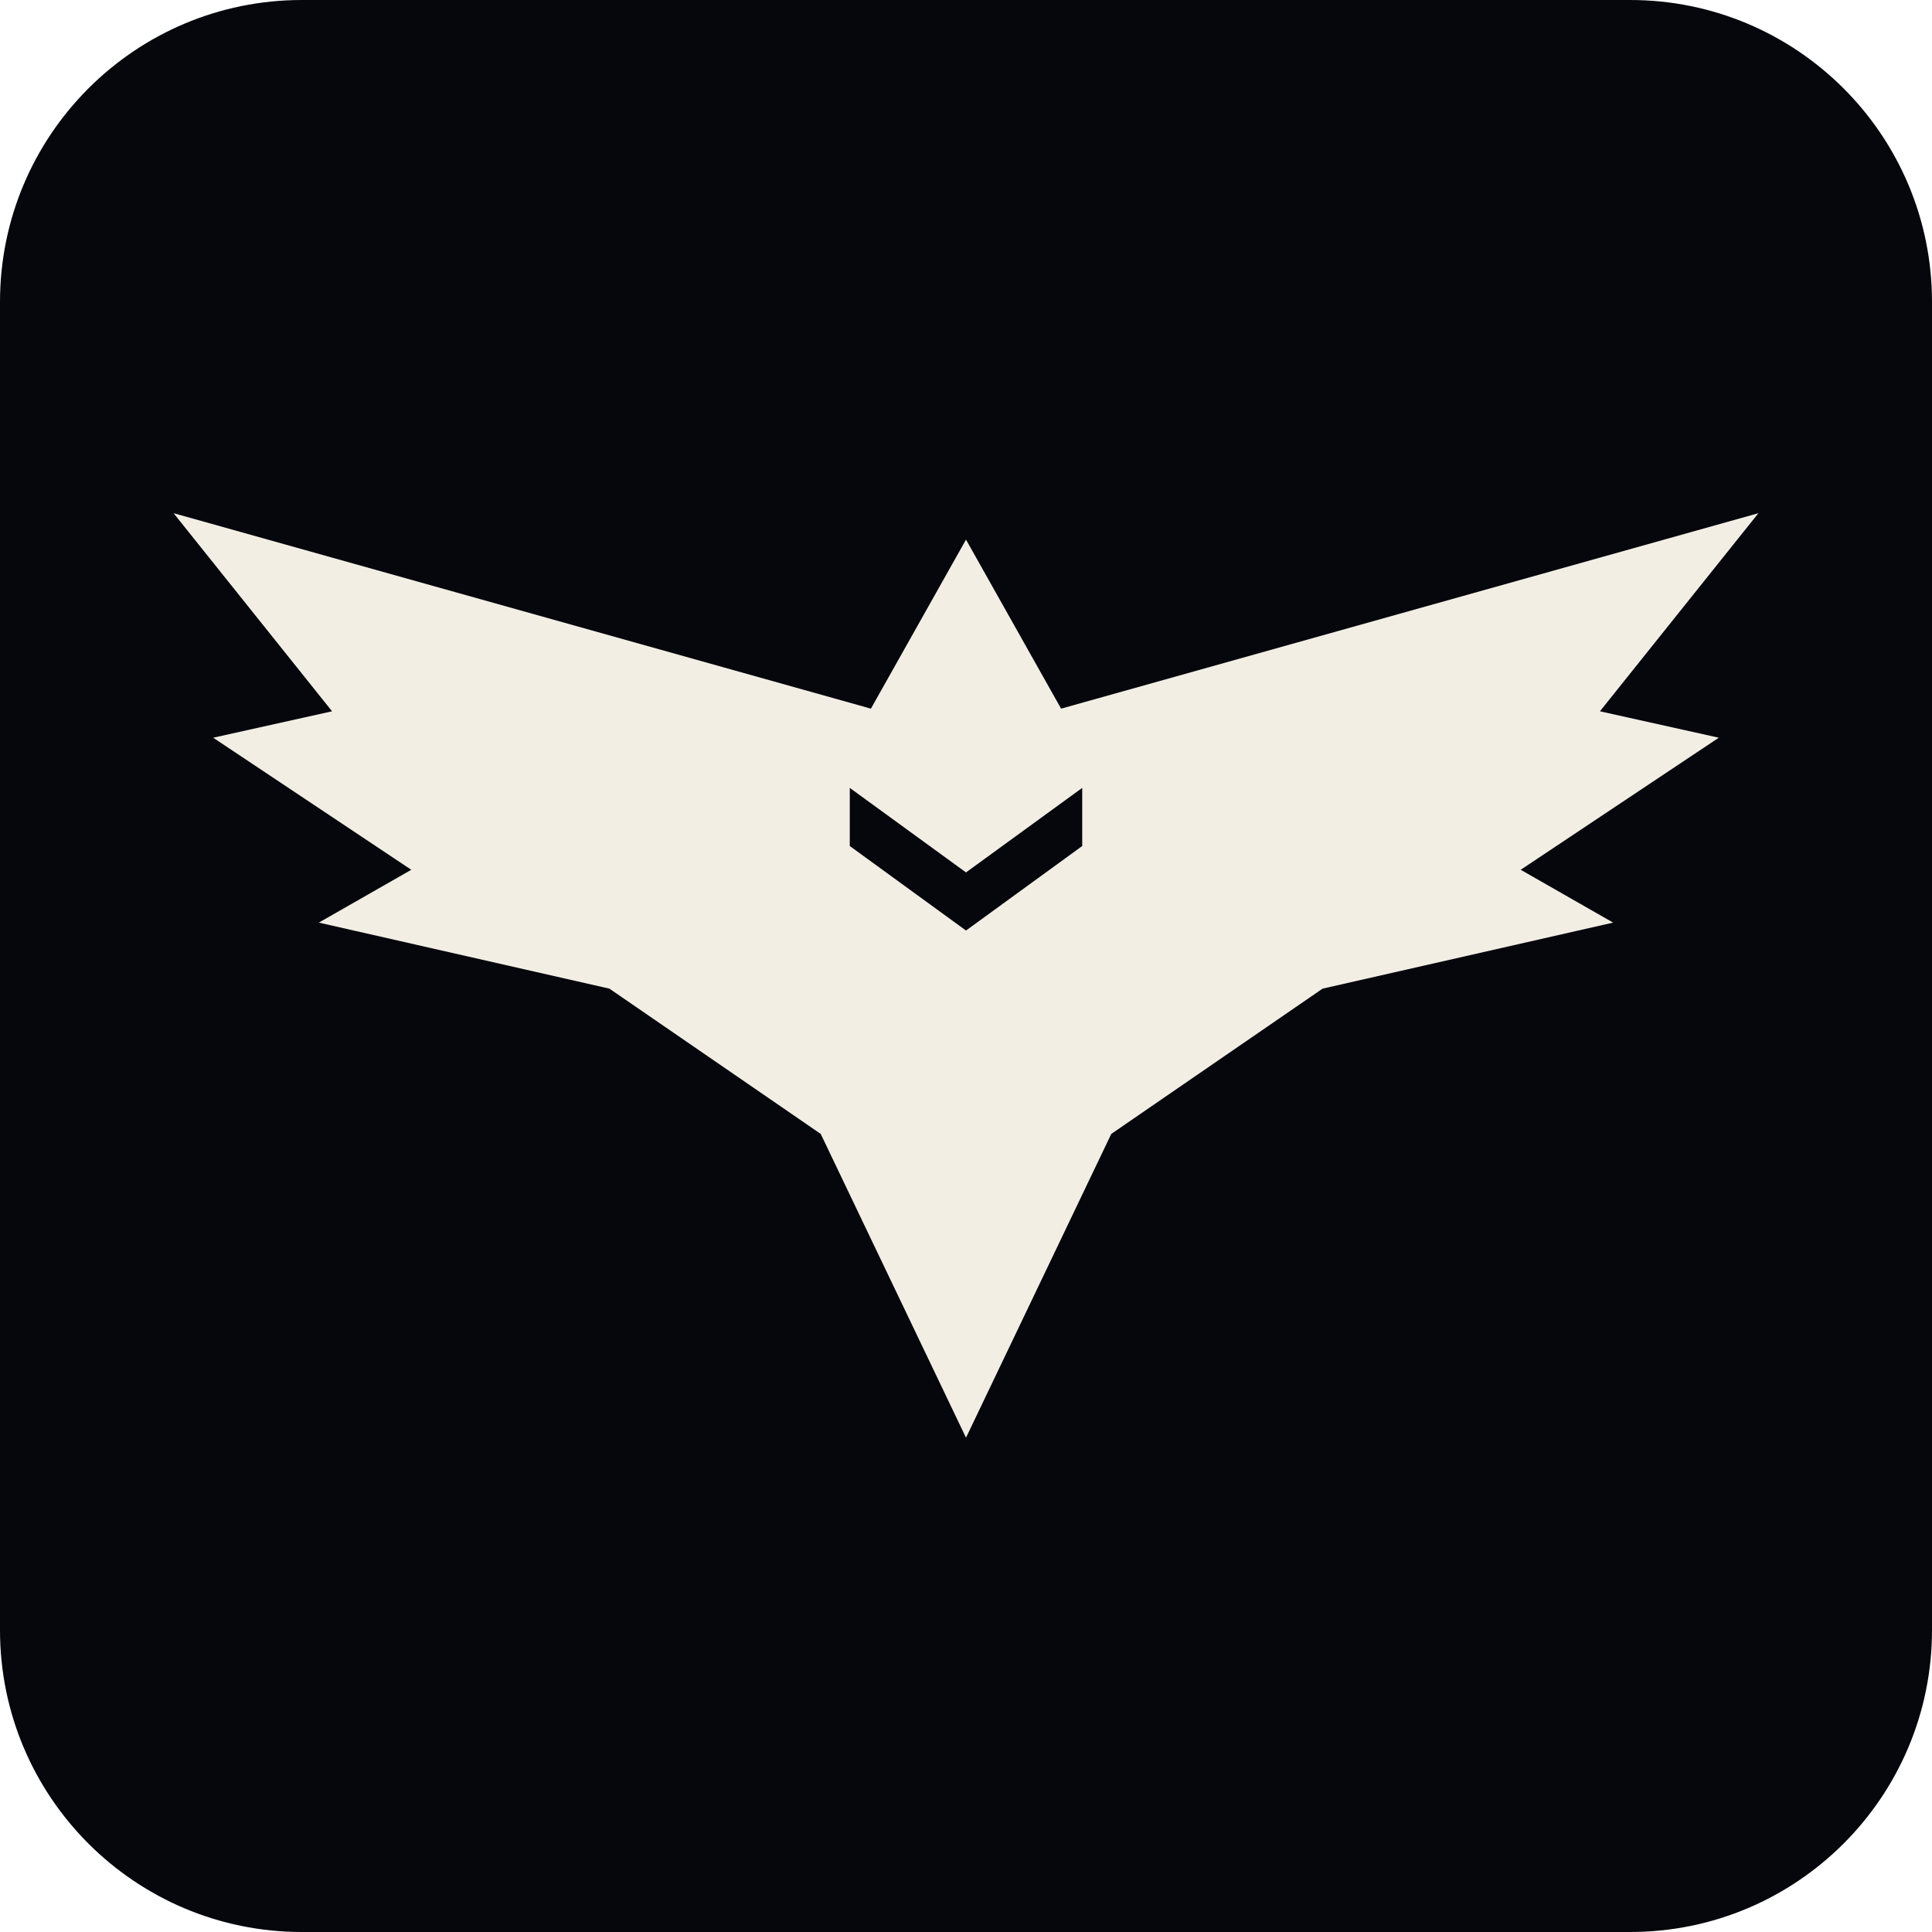
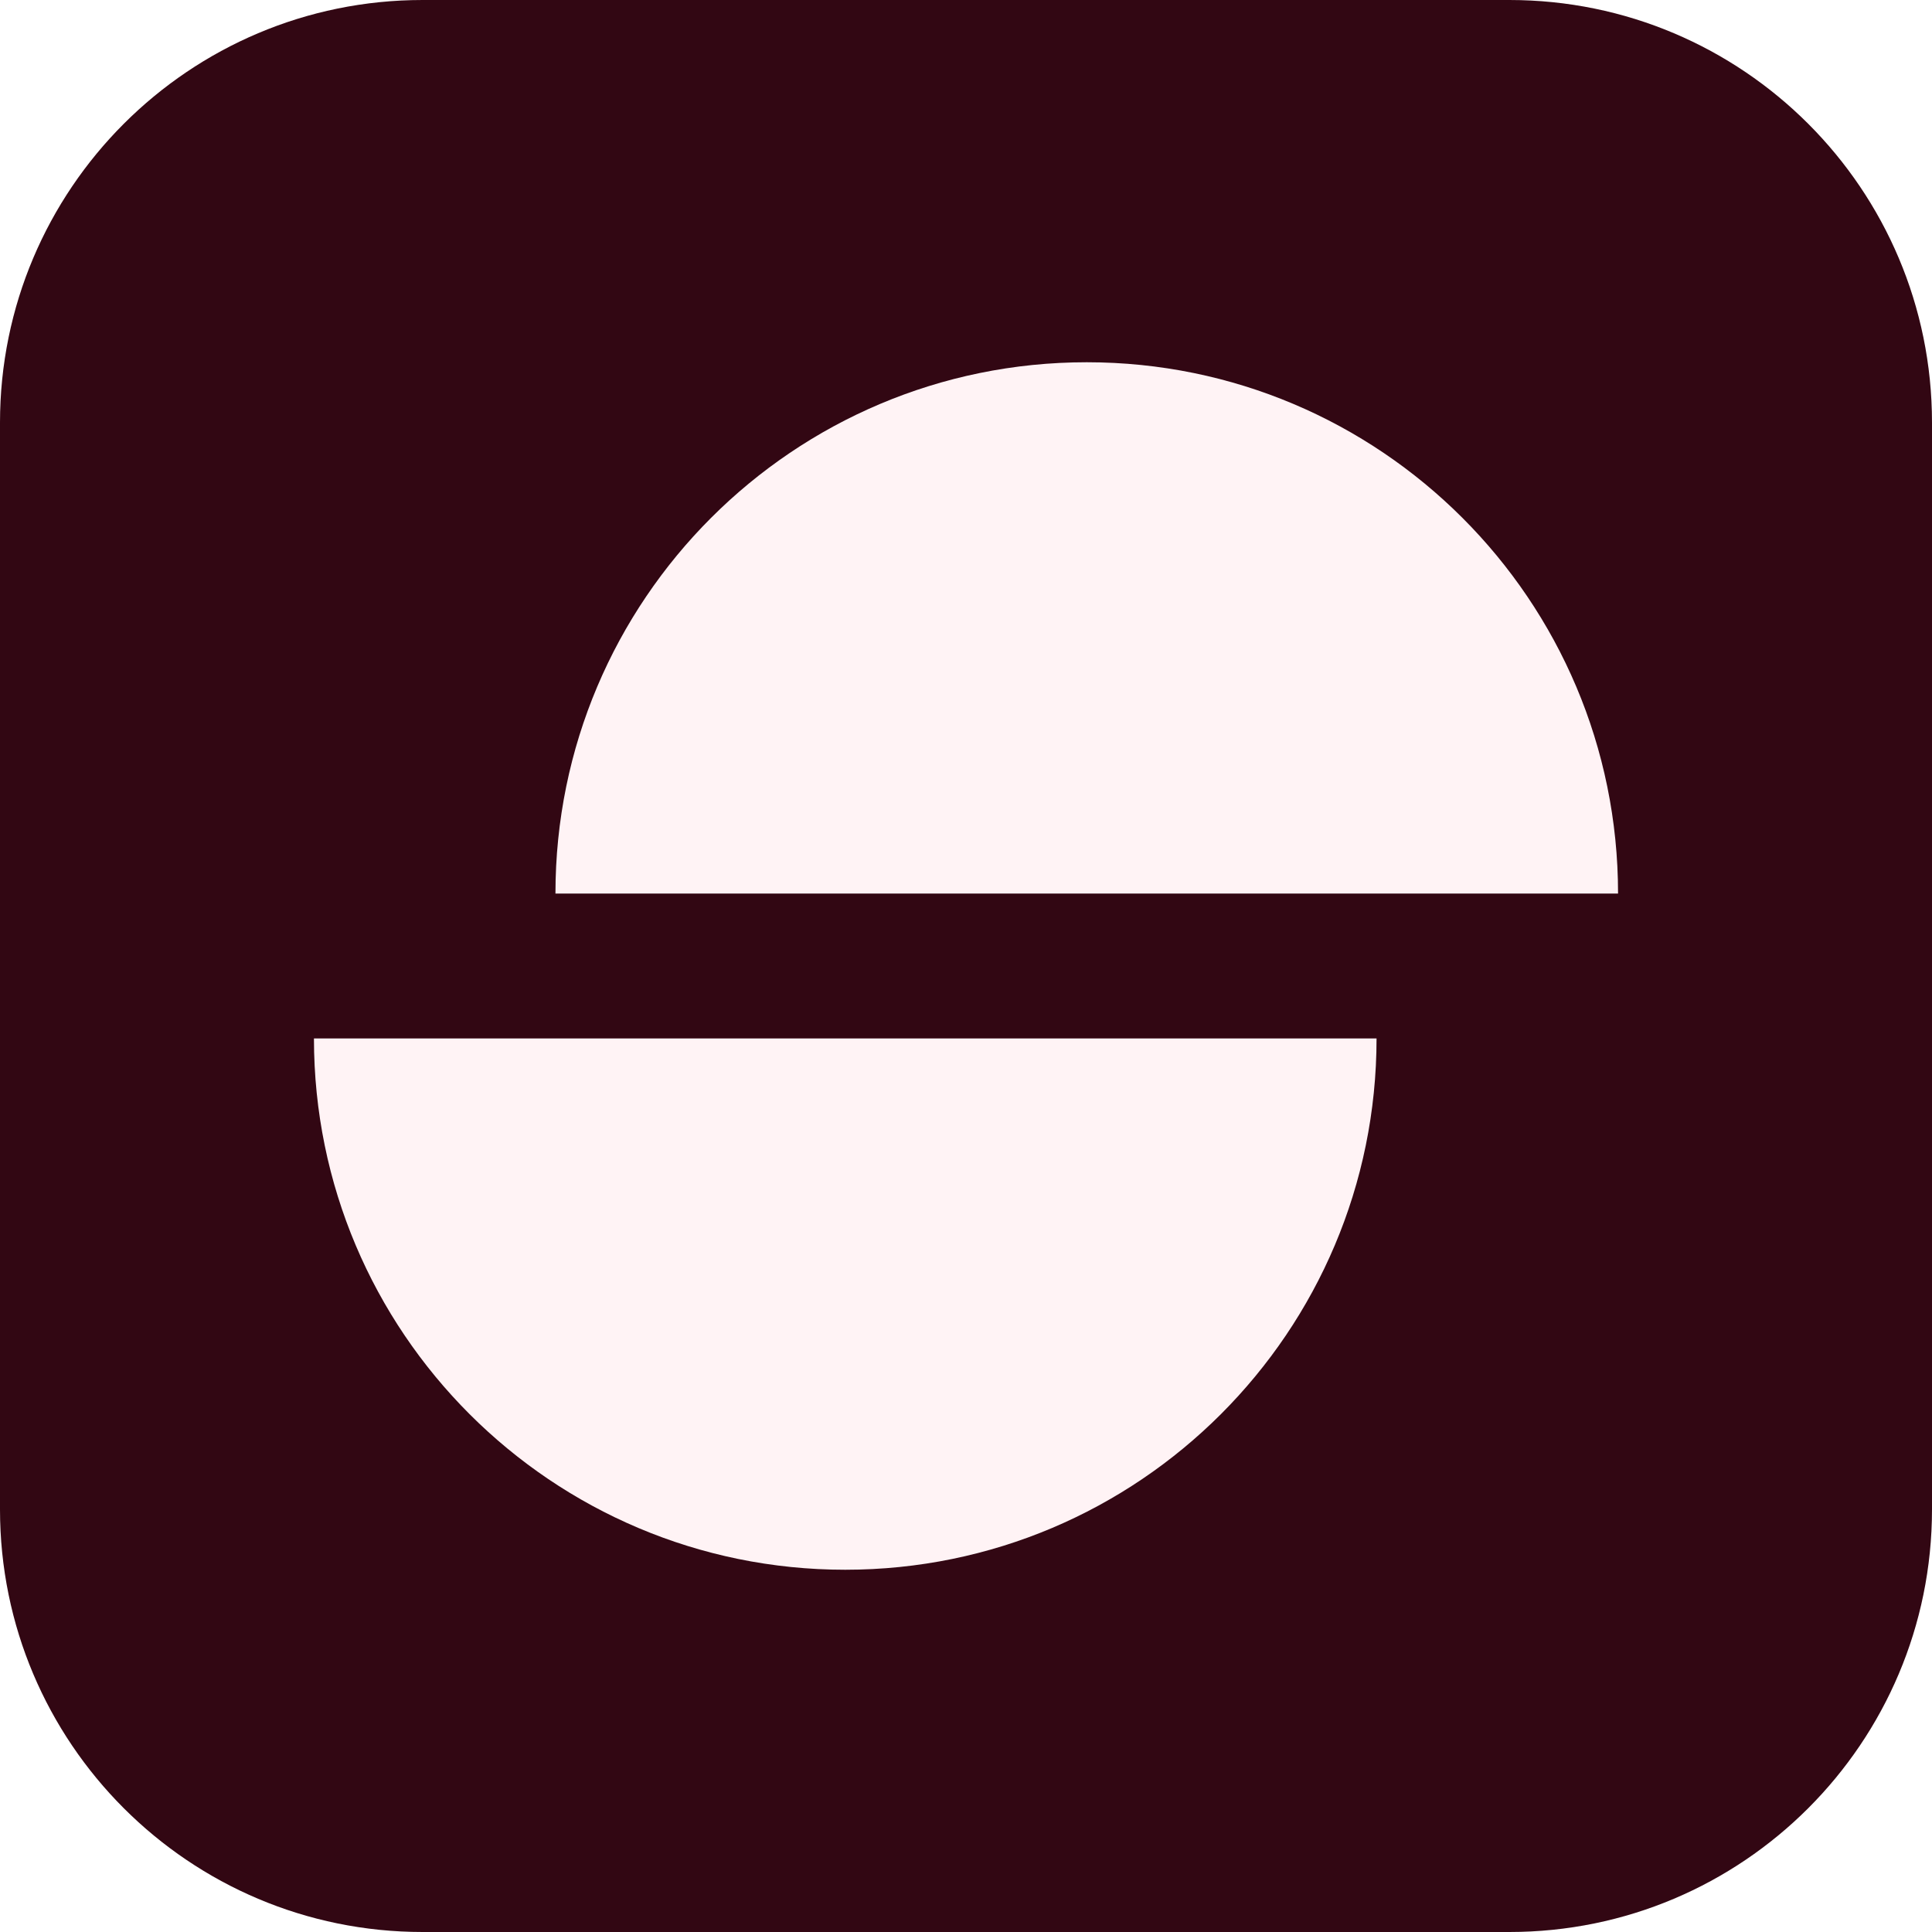
<svg xmlns="http://www.w3.org/2000/svg" viewBox="0 0 64 64">
-   <rect width="64" height="64" rx="10" fill="#05070D" />
-   <path fill="#F3EEE4" fill-rule="evenodd" transform="translate(4 6.5) scale(0.875)" d="M32 13 L35.6 19.4 L62 12 L56 19.5 L60.5 20.5 L53 25.5 L56.5 27.5 L45.5 30 L37.5 35.5 L32 47 L26.5 35.5 L18.5 30 L7.5 27.5 L11 25.5 L3.5 20.5 L8 19.5 L2 12 L28.4 19.4 Z M27.6 22.4 L32 25.6 L36.4 22.4 L36.4 24.6 L32 27.8 L27.6 24.6 Z" />
+   <rect width="64" height="64" rx="14" fill="#320713" />
+   <g transform="translate(32 32) scale(0.8) translate(-32 -32)">
+     <path d="M15 29a22 22 0 0 1 44 0Z" fill="#FFF3F5" />
+     <path d="M5 35a22 22 0 0 0 44 0Z" fill="#FFF3F5" />
+   </g>
</svg>
